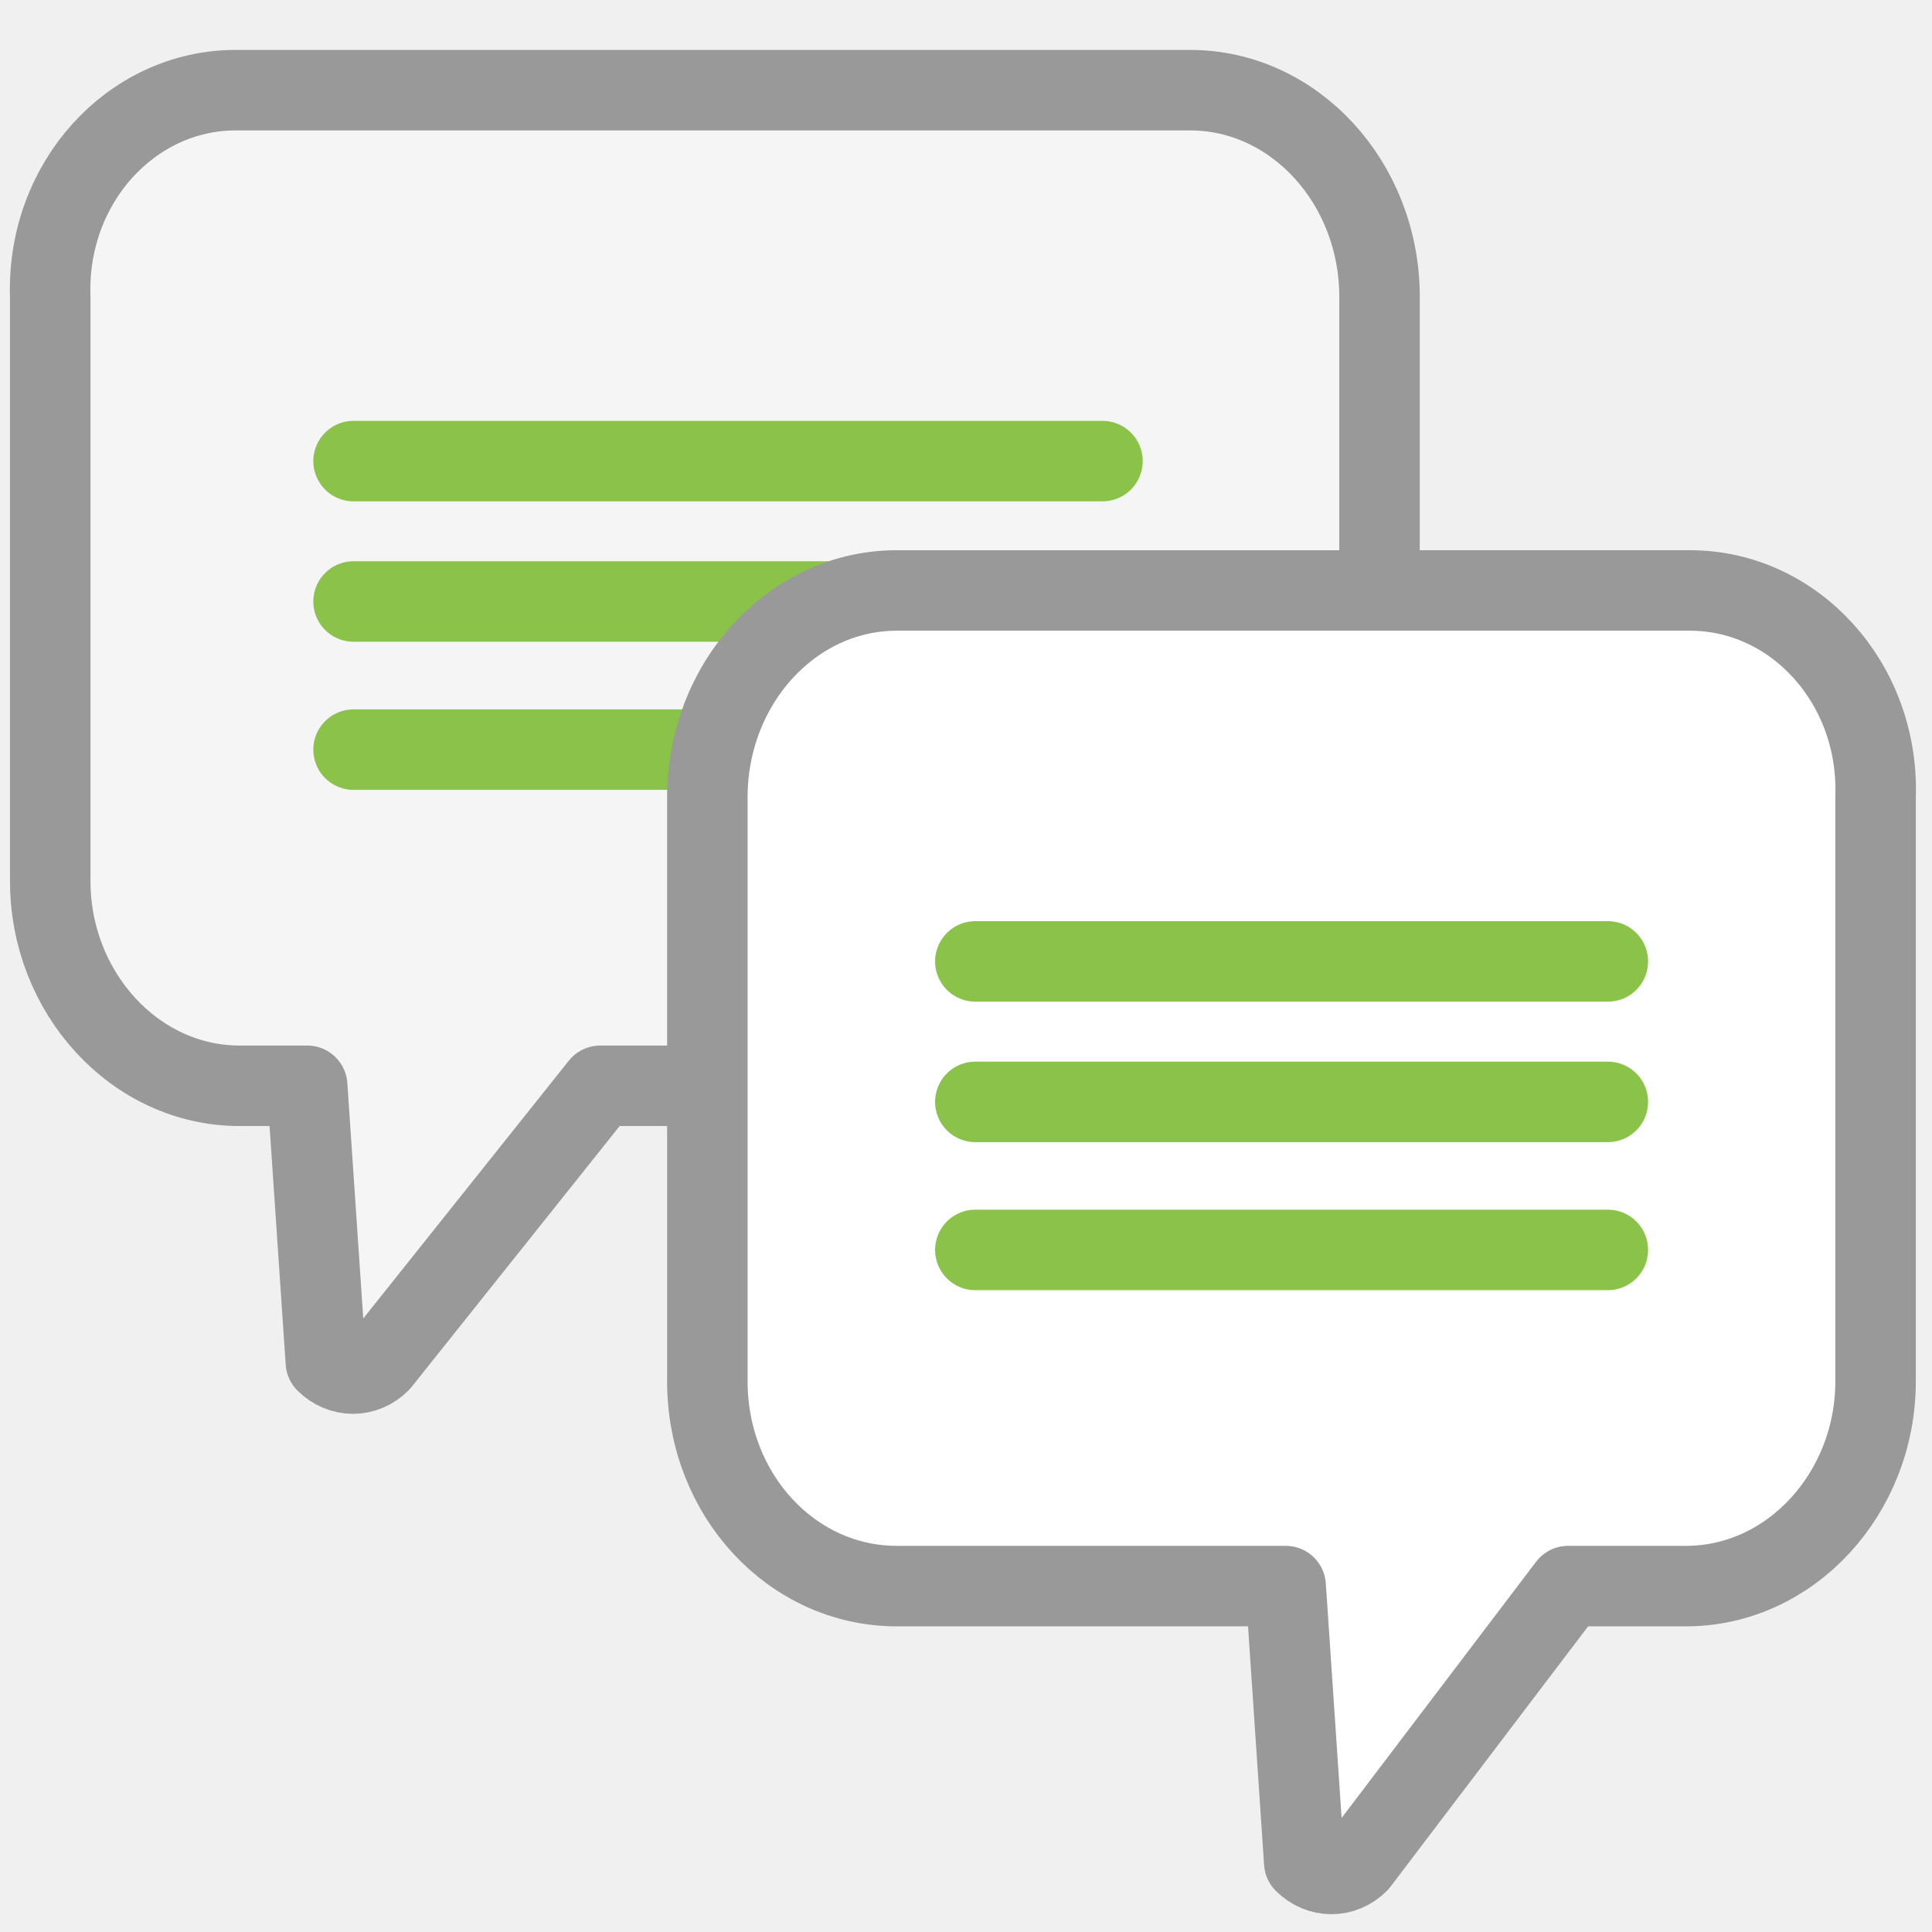
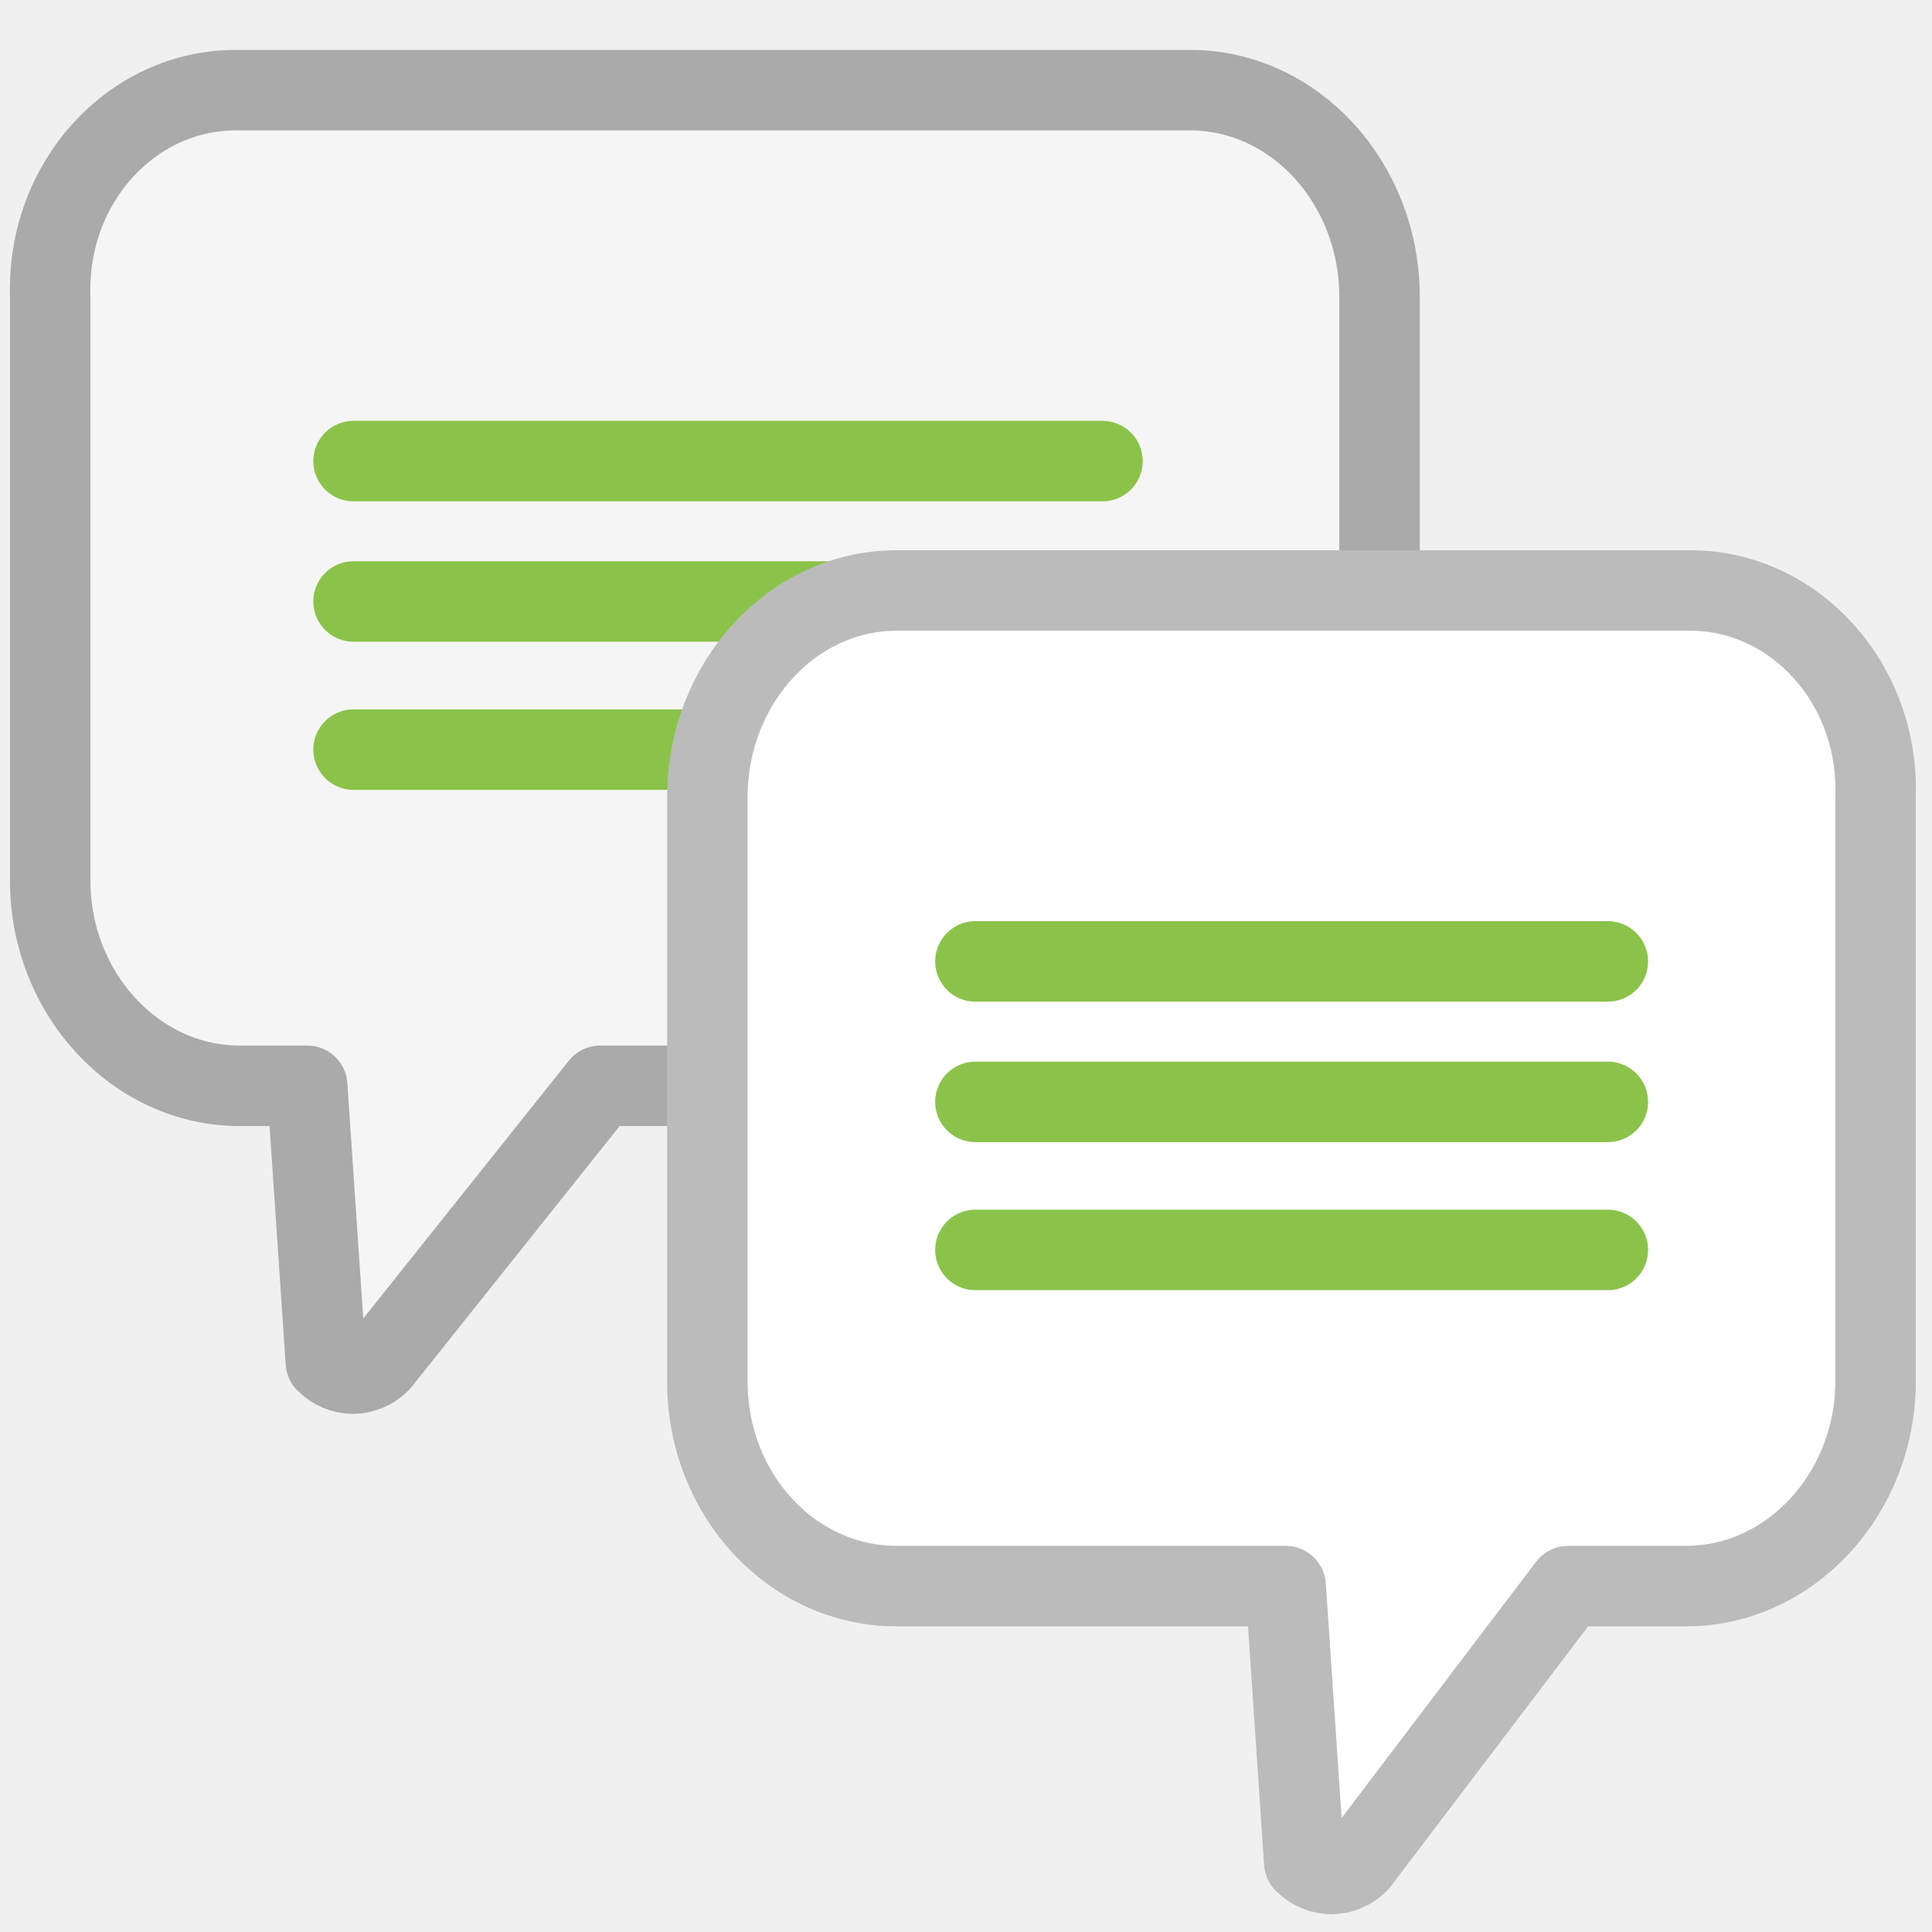
<svg xmlns="http://www.w3.org/2000/svg" version="1.1" id="svg8" x="0px" y="0px" width="24px" height="24px" viewBox="0 0 24 24" enable-background="new 0 0 24 24" xml:space="preserve">
  <g id="g6">
-     <path id="path2" fill="#F5F5F5" stroke="#999999" stroke-linecap="round" stroke-linejoin="round" stroke-miterlimit="10" d="   M0.624,3.688v7.256c0,1.392,1.056,2.544,2.352,2.544h0.84l0.232,3.432c0.192,0.191,0.48,0.191,0.672,0l2.737-3.432h7.327   c1.296,0,2.353-1.128,2.353-2.544V3.688c0-1.416-1.057-2.568-2.353-2.568H2.928C1.632,1.12,0.576,2.272,0.624,3.688z" />
+     <path id="path2" fill="#F5F5F5" stroke="#AAAAAA" stroke-linecap="round" stroke-linejoin="round" stroke-miterlimit="10" d="   M0.624,3.688v7.256c0,1.392,1.056,2.544,2.352,2.544h0.84l0.232,3.432c0.192,0.191,0.48,0.191,0.672,0l2.737-3.432h7.327   c1.296,0,2.353-1.128,2.353-2.544V3.688c0-1.416-1.057-2.568-2.353-2.568H2.928C1.632,1.12,0.576,2.272,0.624,3.688z" />
    <path id="path4" fill="#FFFFFF" stroke="#8BC34A" stroke-linecap="round" stroke-linejoin="round" stroke-miterlimit="10" d="   M4.392,7.472h9.303 M4.392,5.728h9.303 M4.392,9.312h9.303" />
-     <path id="path3716" fill="#FFFFFF" stroke="#999999" stroke-linecap="round" stroke-linejoin="round" stroke-miterlimit="10" d="   M23.299,9.903v7.256c0,1.392-1.056,2.544-2.354,2.544H19.48l-2.605,3.432c-0.191,0.192-0.48,0.192-0.673,0l-0.231-3.432h-4.832   c-1.296,0-2.352-1.128-2.352-2.544V9.903c0-1.416,1.056-2.568,2.352-2.568h9.856C22.291,7.335,23.348,8.487,23.299,9.903z" />
-     <path id="path3718" fill="#FFFFFF" stroke="#8BC34A" stroke-linecap="round" stroke-linejoin="round" stroke-miterlimit="10" d="   M19.973,13.688h-7.857 M19.973,11.943h-7.857 M19.973,15.527h-7.857" />
+     <path id="path3716" fill="#FFFFFF" stroke="#BBBBBB" stroke-linecap="round" stroke-linejoin="round" stroke-miterlimit="10" d="   M23.299,9.903v7.256c0,1.392-1.056,2.544-2.354,2.544H19.48l-2.605,3.432c-0.191,0.192-0.48,0.192-0.673,0l-0.231-3.432h-4.832   c-1.296,0-2.352-1.128-2.352-2.544V9.903c0-1.416,1.056-2.568,2.352-2.568h9.856C22.291,7.335,23.348,8.487,23.299,9.903z" />
+     <path id="path3718" fill="#FFFFFF" stroke="#8BC34A" stroke-linecap="round" stroke-linejoin="round" stroke-miterlimit="10" d="   M19.973,13.688h-7.856 M19.973,11.943h-7.856 M19.973,15.527h-7.856" />
  </g>
</svg>
